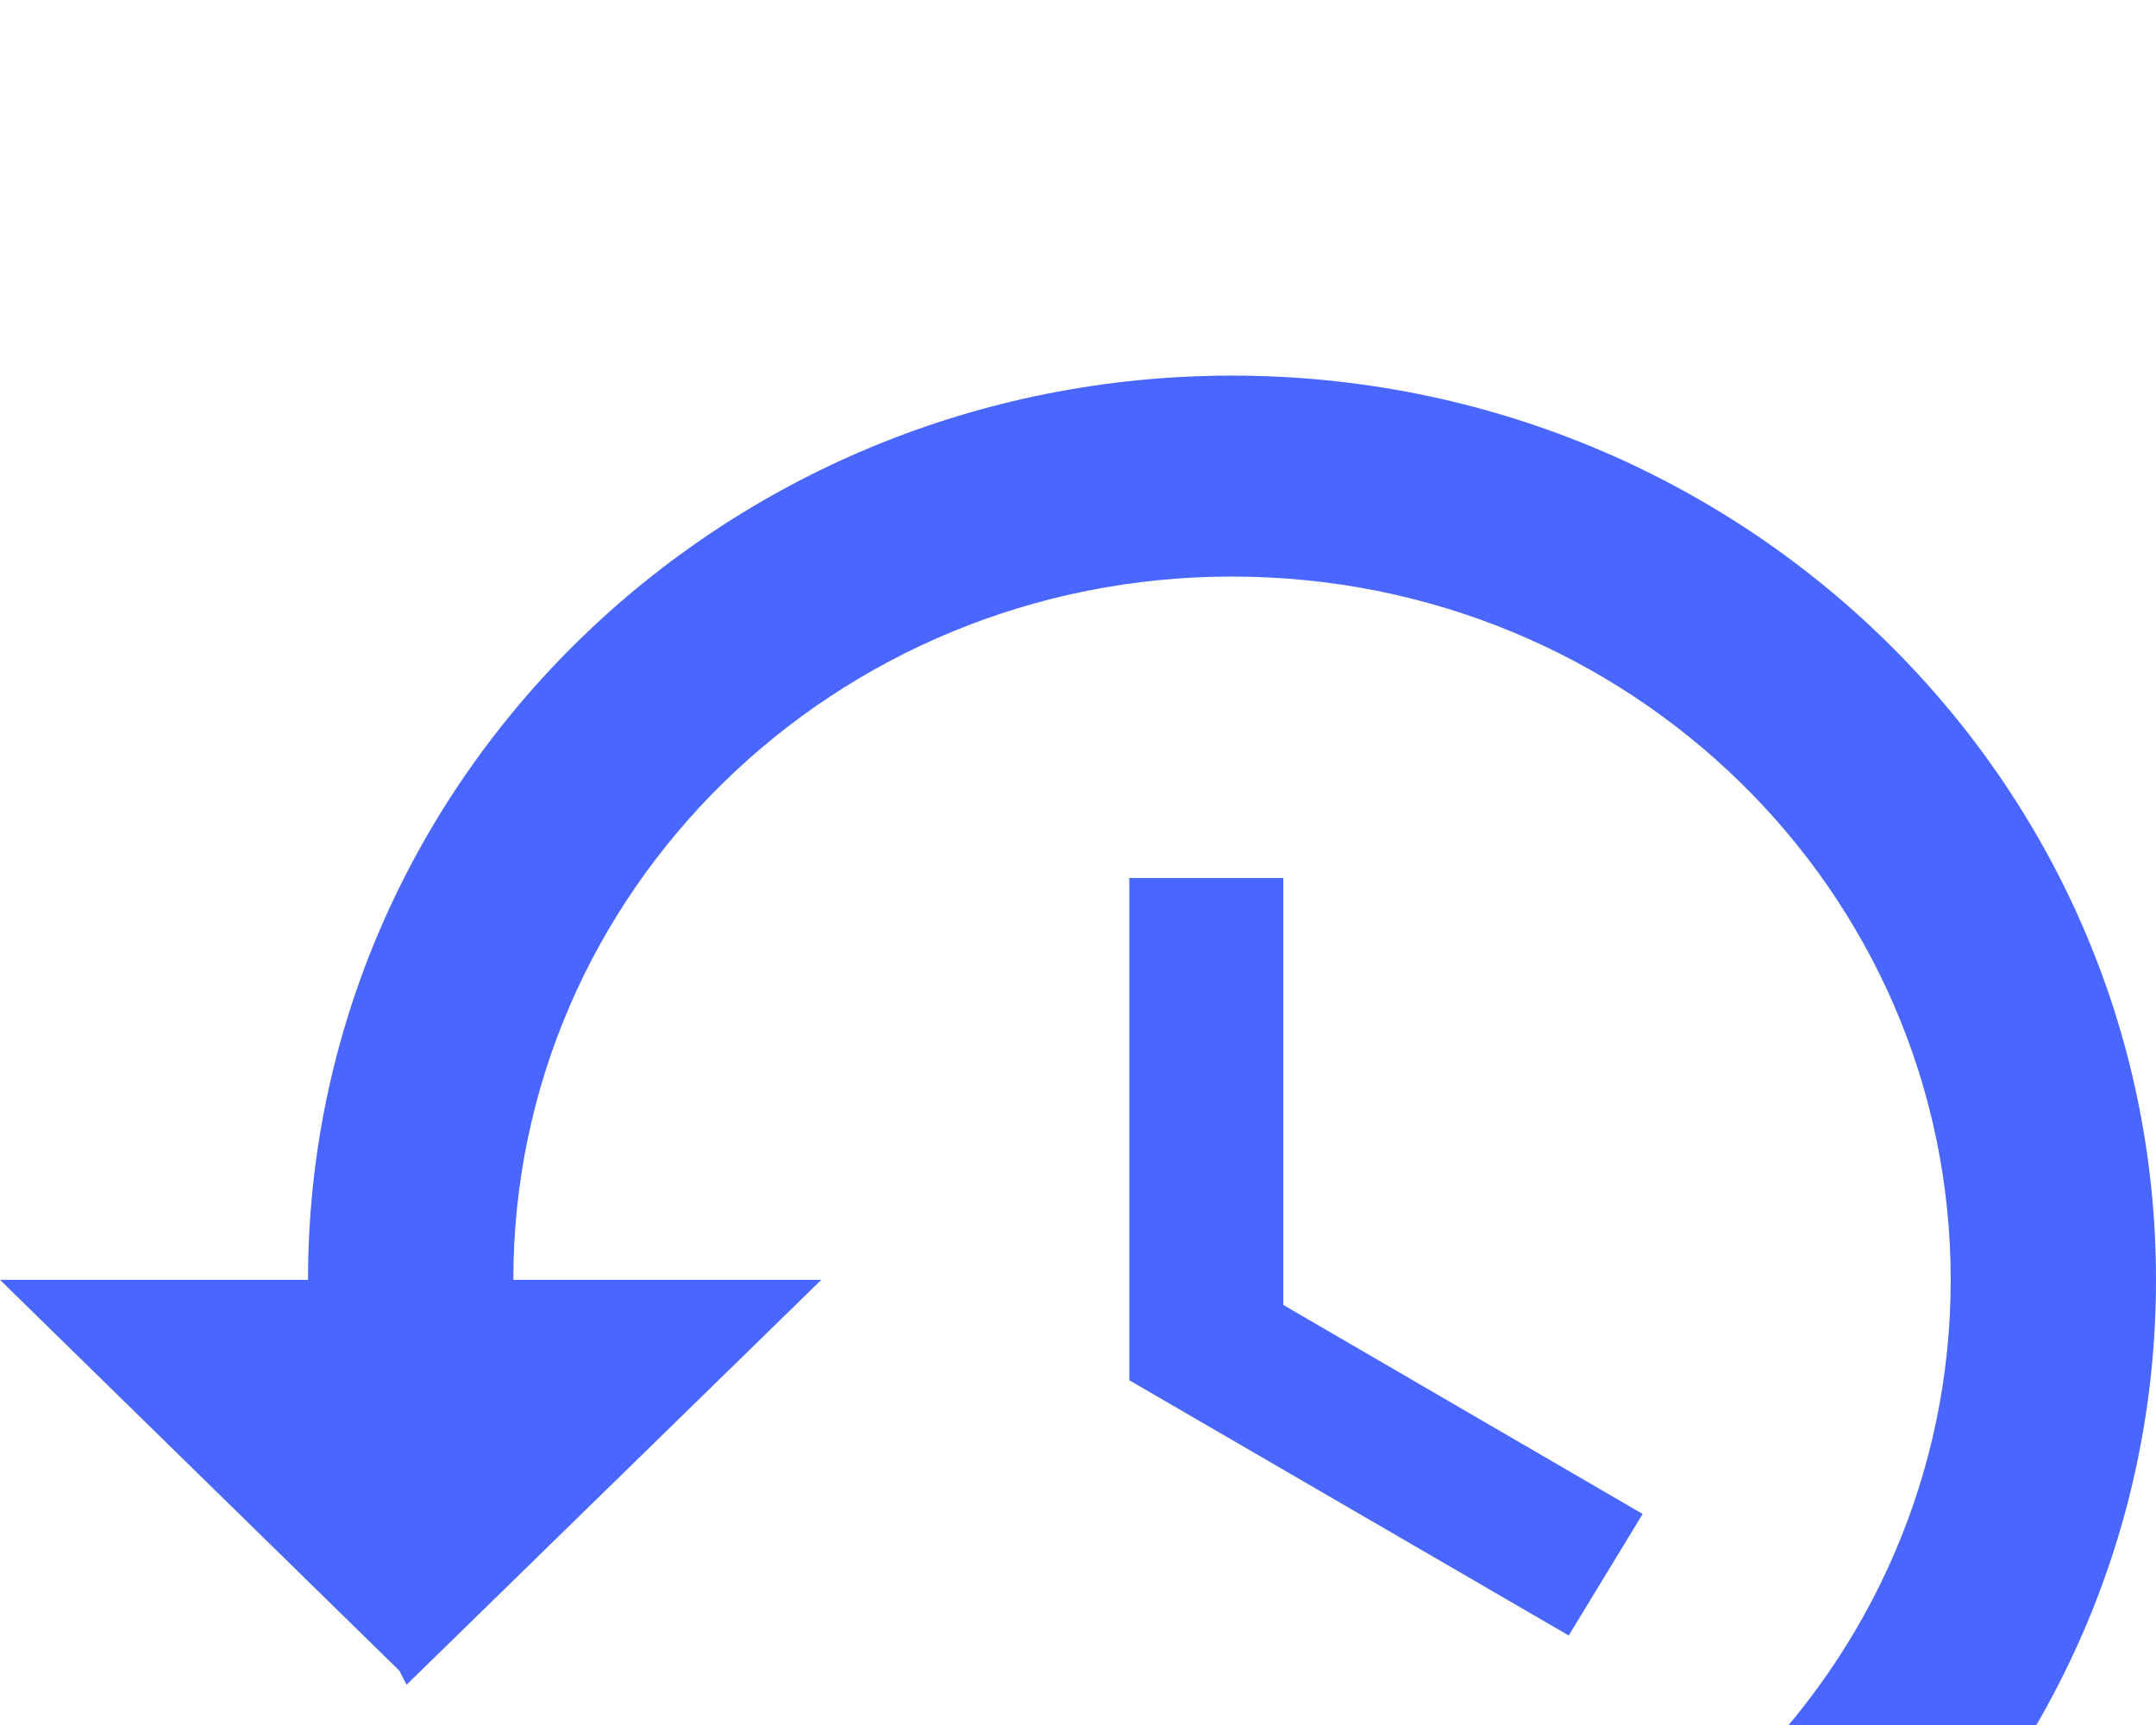
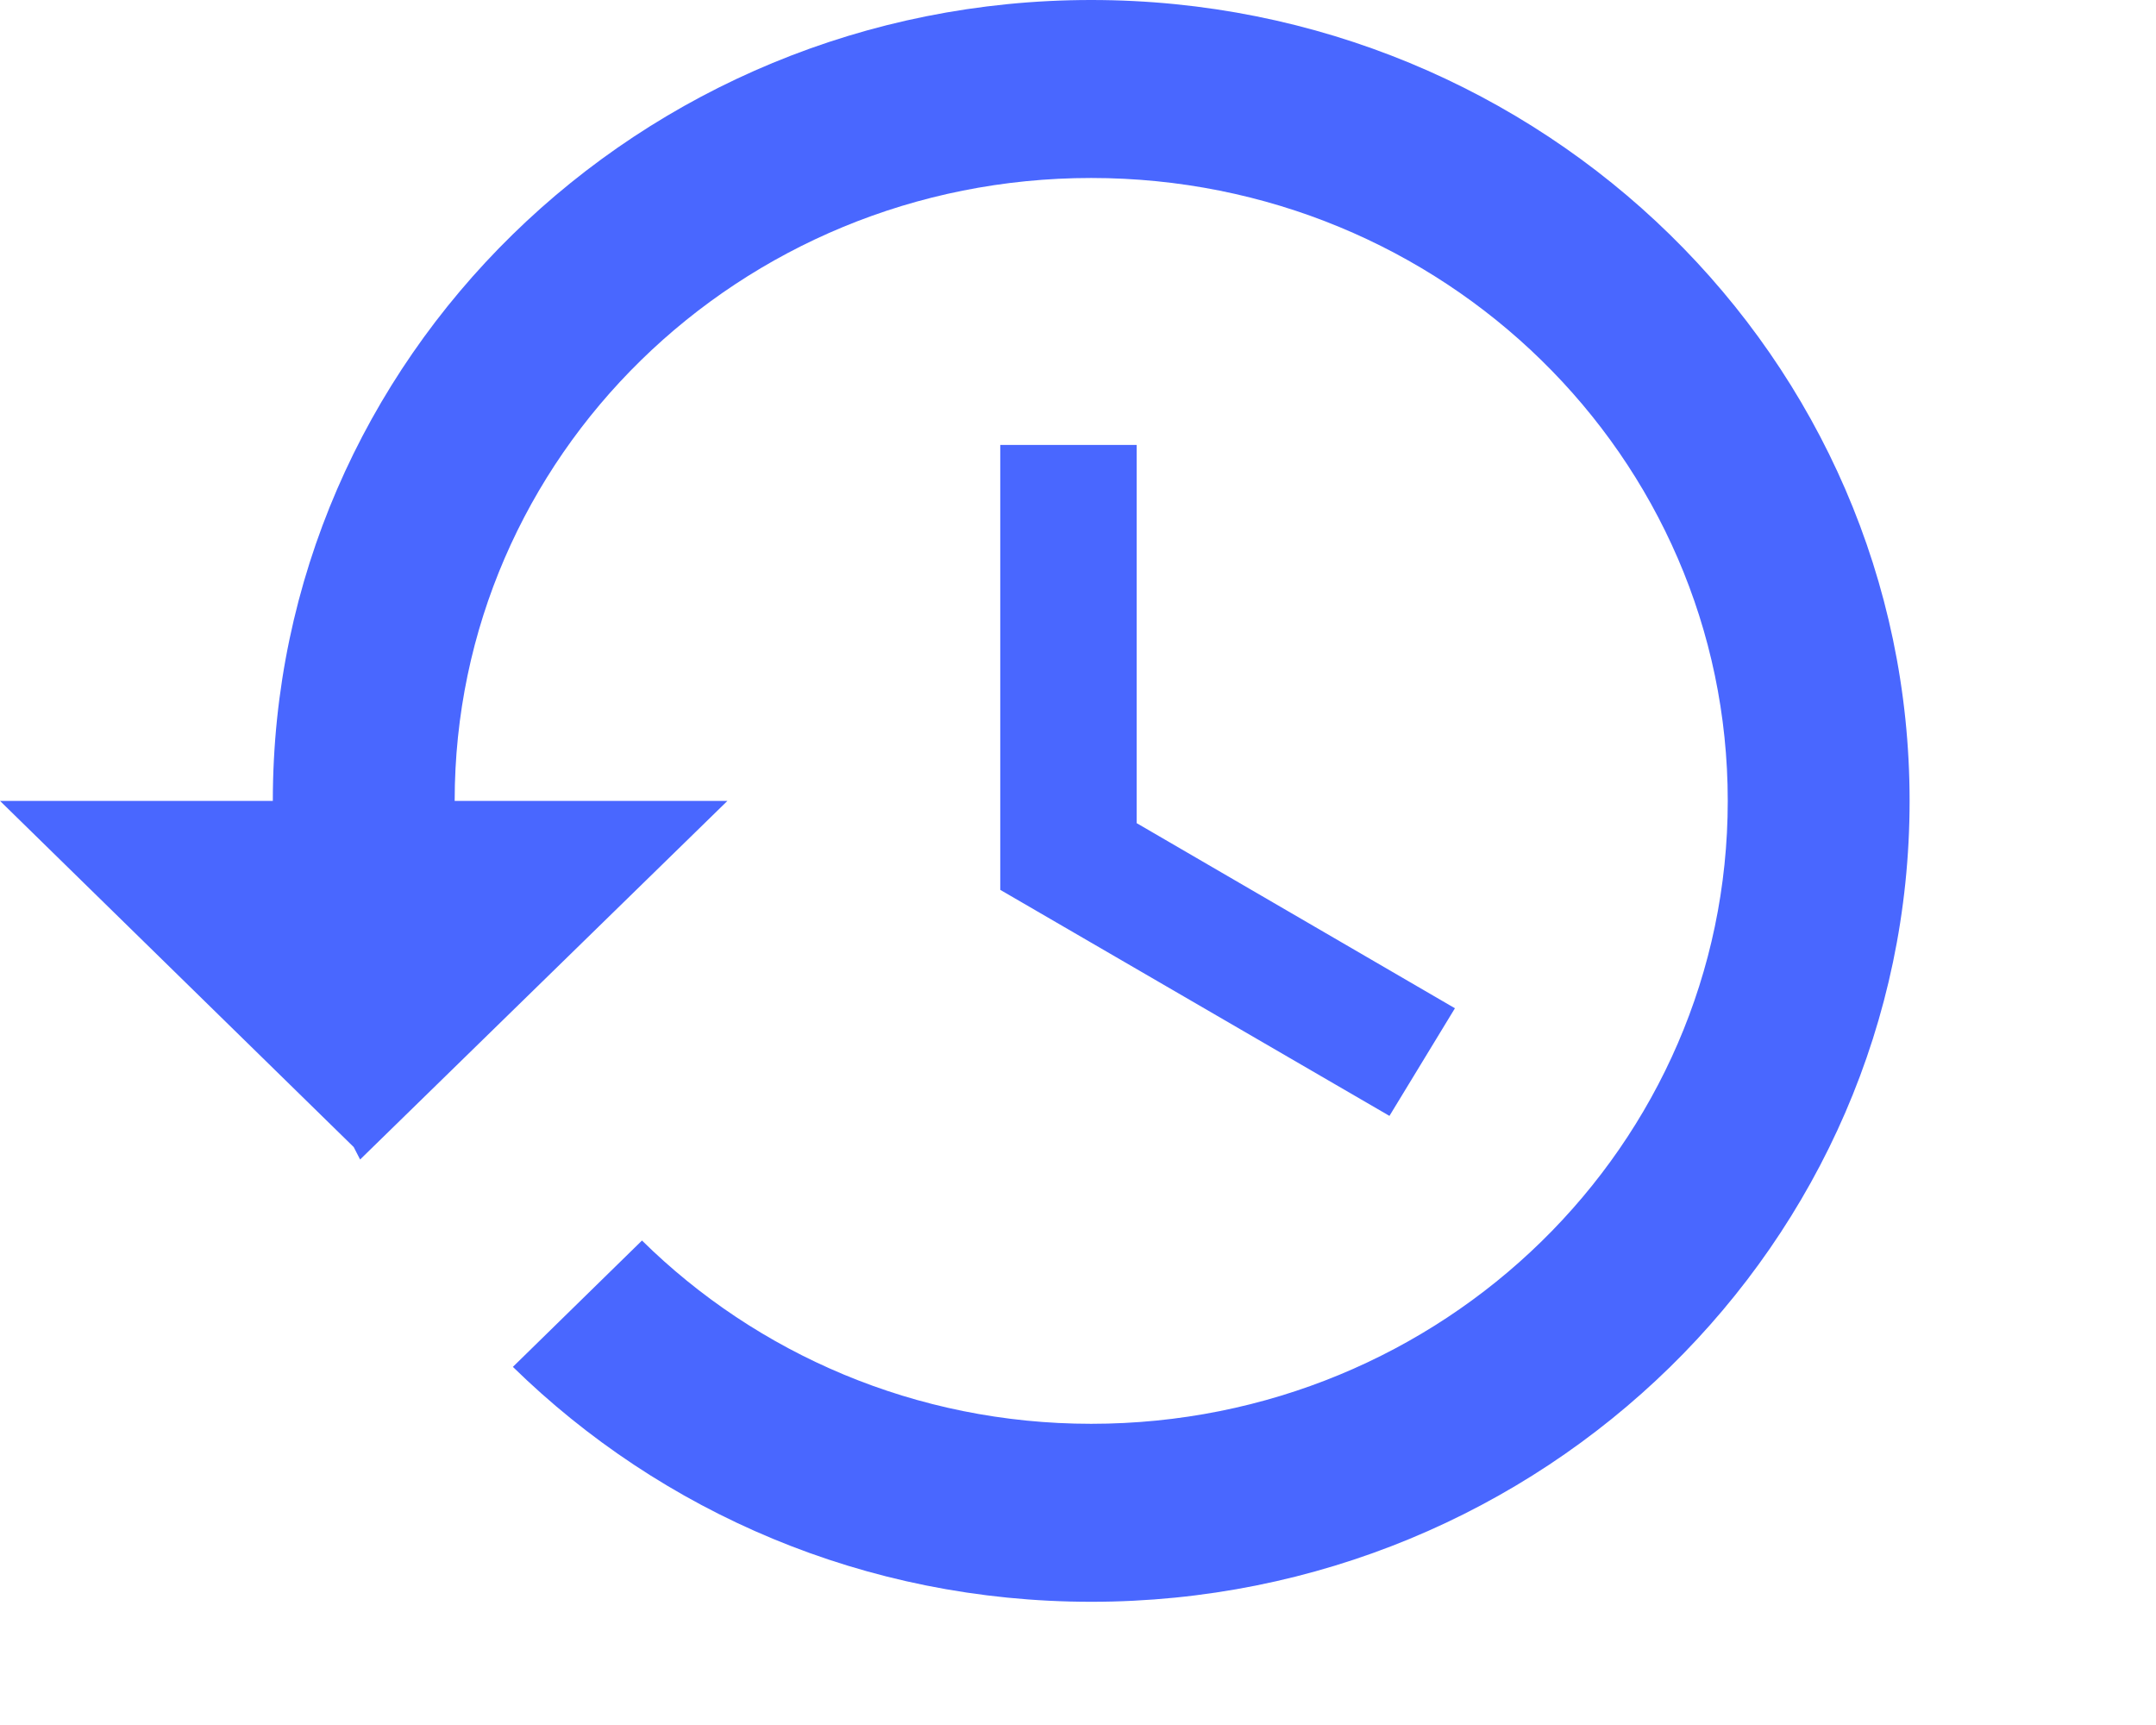
- <svg xmlns="http://www.w3.org/2000/svg" width="35" height="28" viewBox="0 -3 31 20" fill="none">
+ <svg xmlns="http://www.w3.org/2000/svg" width="35" height="28" viewBox=" -3 31 20" fill="none">
  <path d="M17.714 0C10.378 0 4.429 5.821 4.429 13H0L5.742 18.619L5.846 18.821L11.809 13H7.381C7.381 7.41 12.001 2.889 17.714 2.889C23.427 2.889 28.048 7.41 28.048 13C28.048 18.59 23.427 23.111 17.714 23.111C14.865 23.111 12.282 21.97 10.422 20.136L8.326 22.187C10.732 24.541 14.039 26 17.714 26C25.051 26 31 20.179 31 13C31 5.821 25.051 0 17.714 0ZM16.238 7.222V14.444L22.556 18.113L23.619 16.366L18.452 13.361V7.222H16.238Z" fill="#4967FF" />
</svg>
